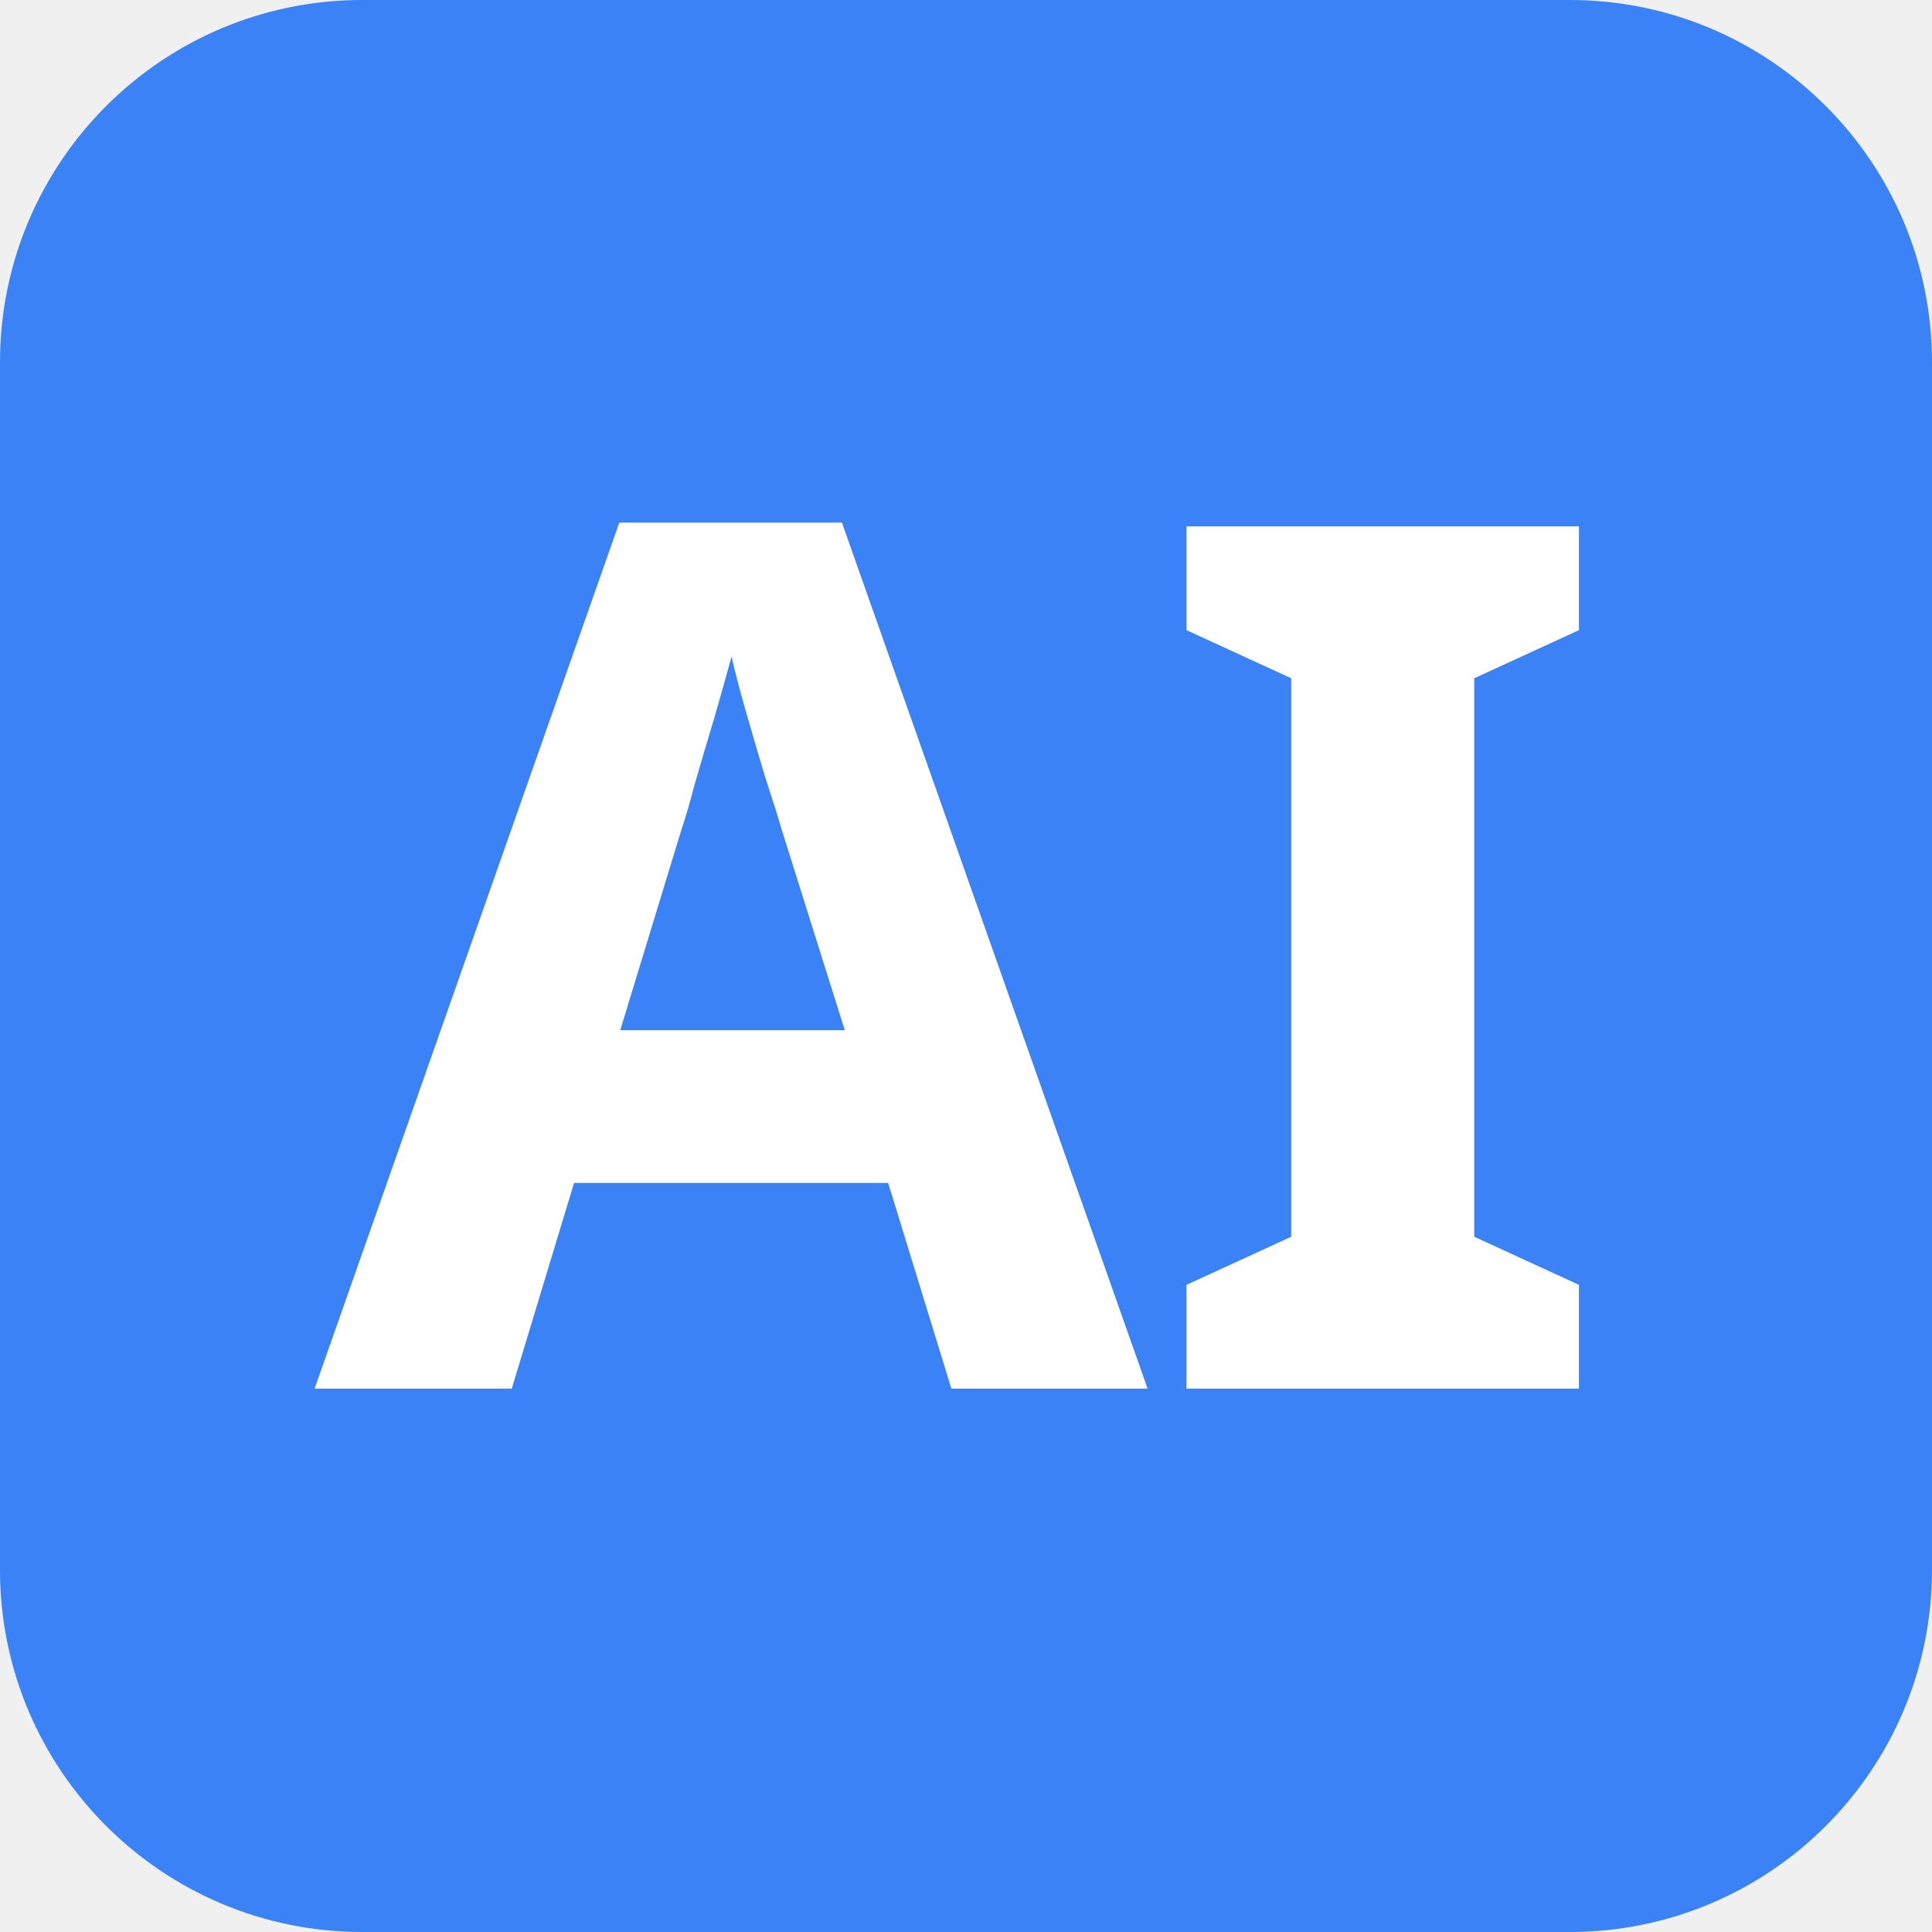
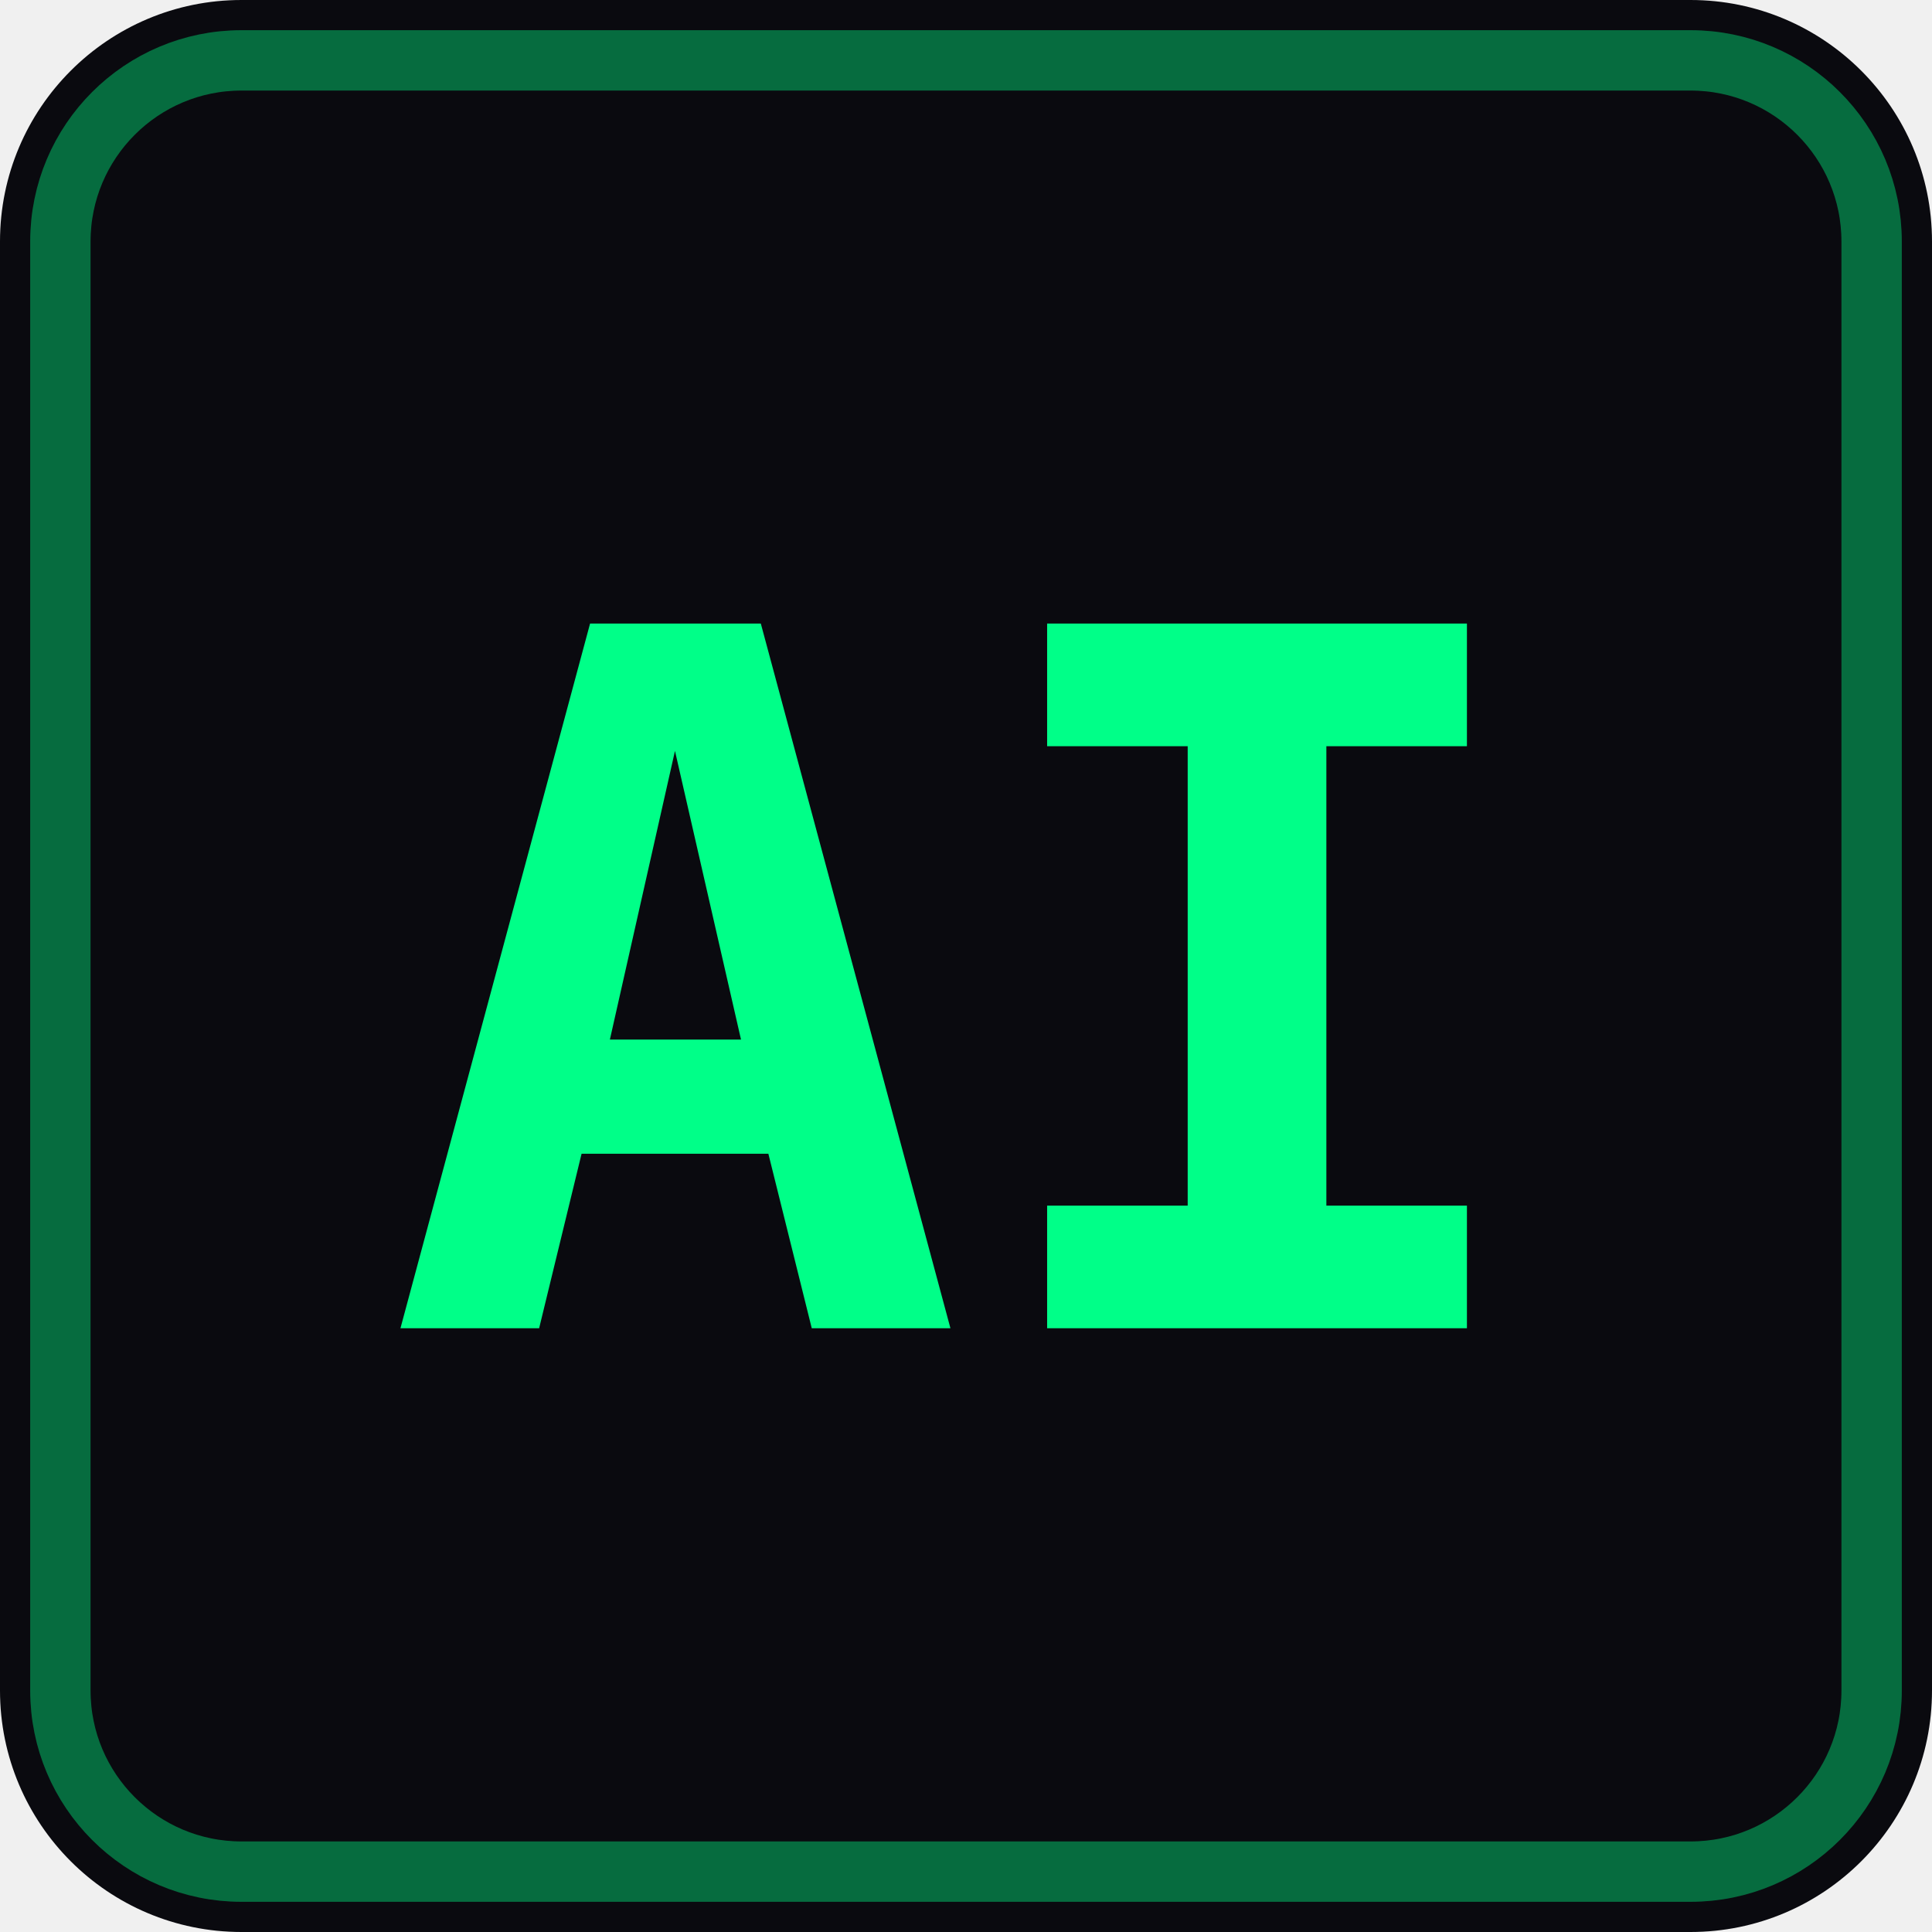
<svg xmlns="http://www.w3.org/2000/svg" viewBox="0 0 32 32">
-   <rect width="32" height="32" rx="6" fill="#3b82f6" />
-   <text x="16" y="23" text-anchor="middle" fill="white" font-family="system-ui" font-weight="700" font-size="20">AI</text>
+   <rect width="32" height="32" rx="4" fill="#0a0a0f" />
+   <rect x="1" y="1" width="30" height="30" rx="3" fill="none" stroke="#00ff88" stroke-width="1" opacity="0.4" />
+   <text x="16" y="22" text-anchor="middle" fill="#00ff88" font-family="monospace" font-weight="700" font-size="16">AI</text>
</svg>
